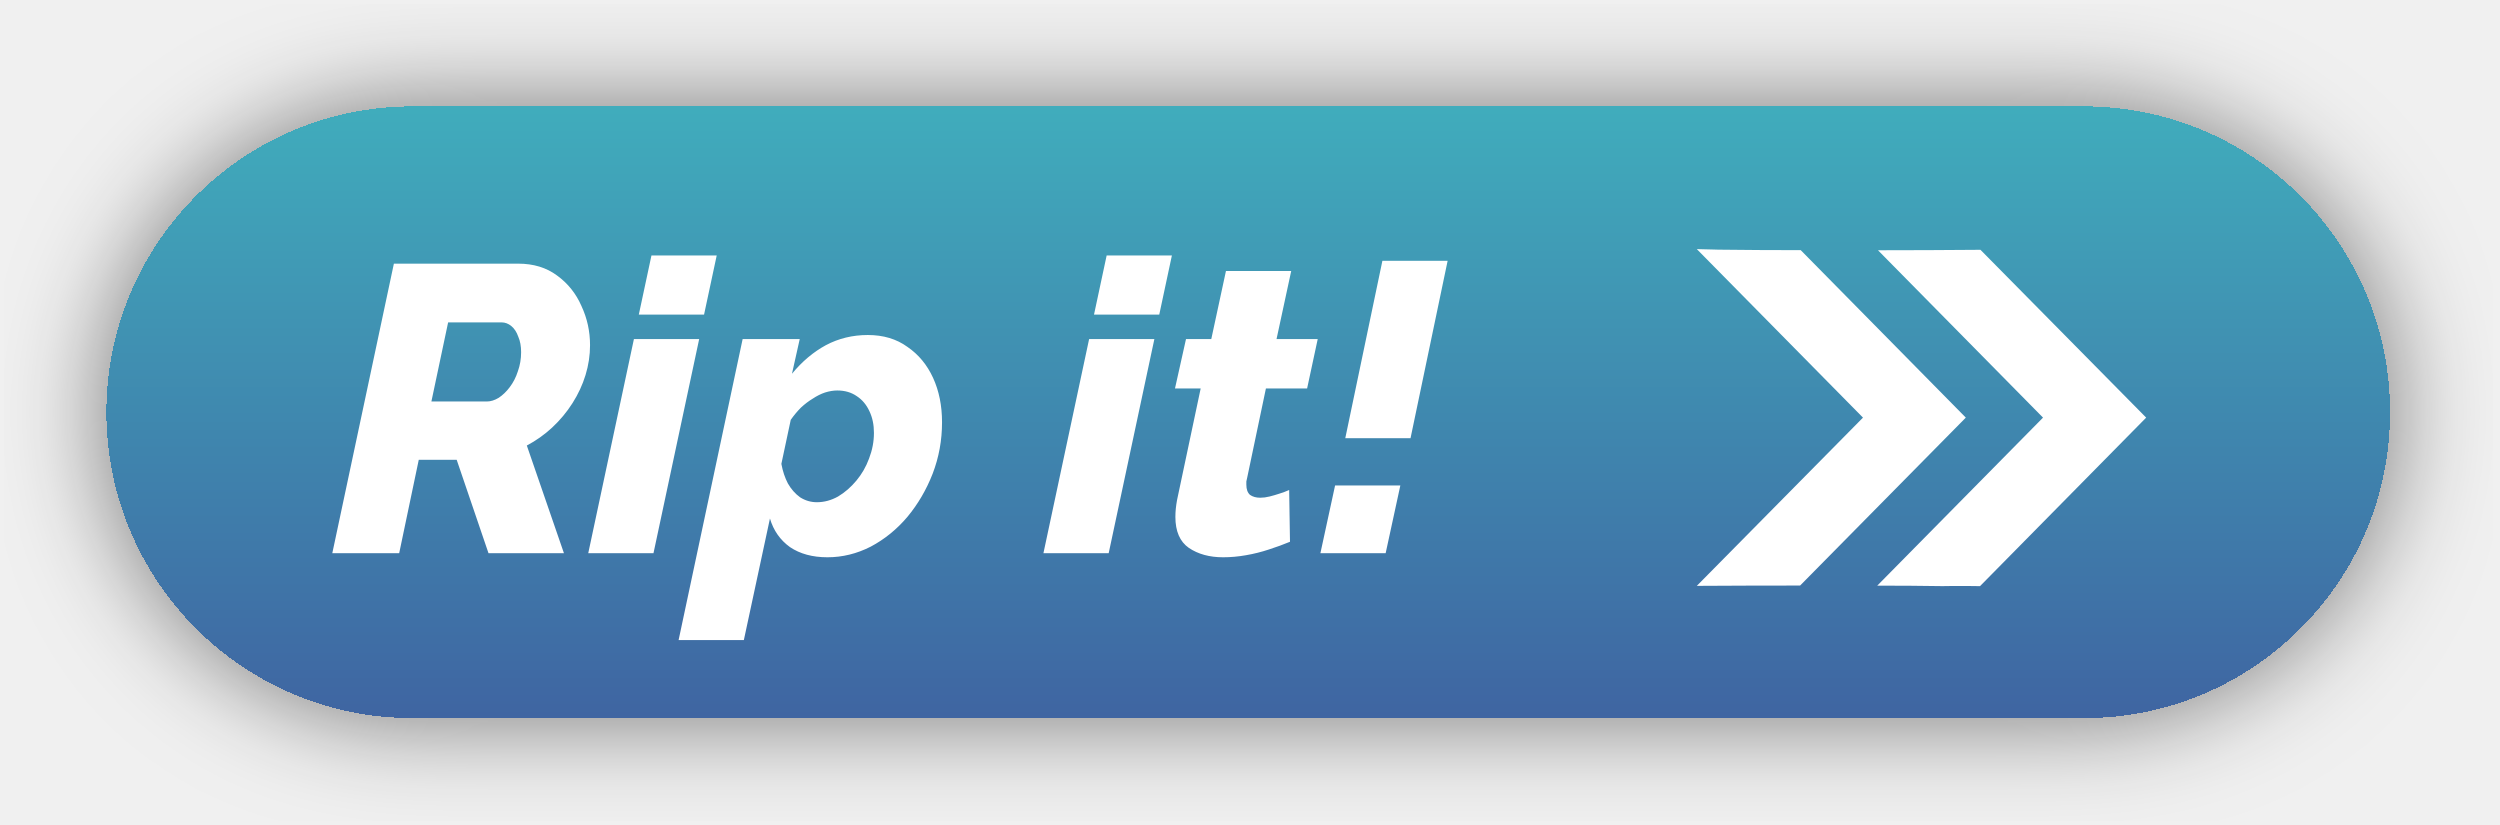
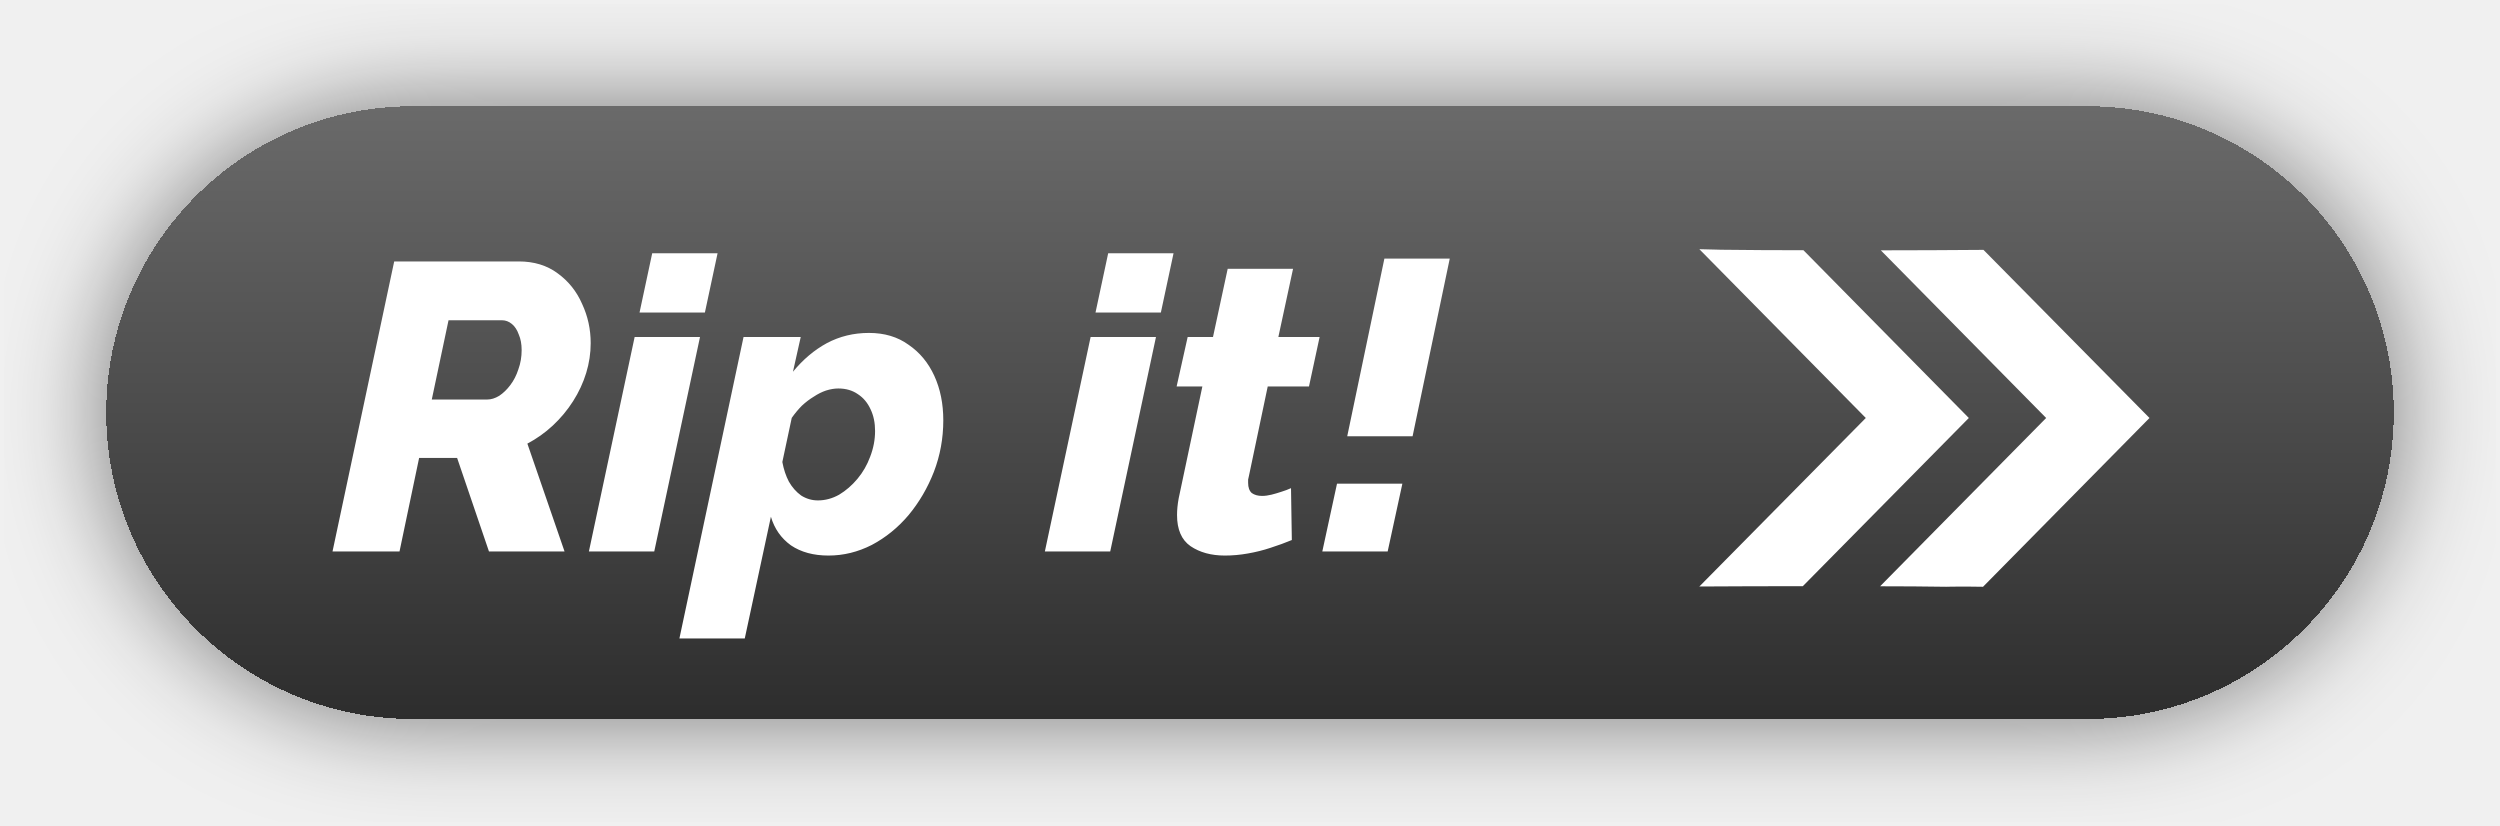
- <svg xmlns="http://www.w3.org/2000/svg" width="188" height="62" viewBox="0 0 188 62" fill="none">
+ <svg xmlns="http://www.w3.org/2000/svg" width="306" height="101" viewBox="0 0 306 101" fill="none">
  <g filter="url(#filter0_d_569_379)">
-     <rect x="8" y="8" width="171.733" height="46" rx="23" fill="url(#paint0_linear_569_379)" shape-rendering="crispEdges" />
-     <path d="M24.989 41.6L29.62 19.827H38.973C40.118 19.827 41.089 20.123 41.887 20.716C42.705 21.309 43.318 22.076 43.727 23.016C44.156 23.936 44.371 24.917 44.371 25.96C44.371 26.716 44.258 27.463 44.033 28.199C43.809 28.935 43.481 29.64 43.052 30.315C42.623 30.989 42.112 31.603 41.519 32.155C40.946 32.686 40.312 33.136 39.617 33.504L42.408 41.6H36.735L34.343 34.577H31.491L30.019 41.6H24.989ZM36.612 30.192C36.898 30.192 37.195 30.1 37.501 29.916C37.808 29.712 38.084 29.446 38.329 29.119C38.595 28.771 38.8 28.372 38.943 27.923C39.106 27.473 39.188 26.992 39.188 26.481C39.188 26.032 39.117 25.643 38.973 25.316C38.851 24.968 38.677 24.703 38.452 24.519C38.227 24.335 37.982 24.243 37.716 24.243H33.699L32.441 30.192H36.612ZM47.67 25.5H52.577L49.142 41.6H44.236L47.67 25.5ZM48.989 19.213H53.896L52.945 23.66H48.038L48.989 19.213ZM55.846 25.5H60.139L59.556 28.107C60.313 27.187 61.161 26.471 62.102 25.96C63.062 25.449 64.115 25.193 65.26 25.193C66.425 25.193 67.417 25.49 68.235 26.083C69.073 26.655 69.717 27.432 70.167 28.413C70.617 29.395 70.841 30.509 70.841 31.756C70.841 33.105 70.606 34.393 70.136 35.62C69.666 36.826 69.032 37.91 68.235 38.871C67.438 39.811 66.517 40.557 65.475 41.109C64.432 41.641 63.349 41.907 62.224 41.907C61.1 41.907 60.159 41.651 59.403 41.14C58.667 40.608 58.166 39.893 57.9 38.993L55.938 48.132H51.031L55.846 25.5ZM61.427 37.767C61.979 37.767 62.51 37.623 63.022 37.337C63.533 37.031 63.993 36.632 64.401 36.141C64.81 35.651 65.127 35.099 65.352 34.485C65.597 33.852 65.72 33.208 65.72 32.553C65.72 31.94 65.608 31.398 65.383 30.928C65.158 30.437 64.841 30.059 64.432 29.793C64.023 29.507 63.533 29.364 62.96 29.364C62.674 29.364 62.367 29.415 62.04 29.517C61.733 29.619 61.427 29.773 61.12 29.977C60.813 30.161 60.517 30.386 60.231 30.652C59.965 30.918 59.709 31.224 59.464 31.572L58.759 34.884C58.861 35.436 59.025 35.927 59.249 36.356C59.495 36.785 59.801 37.133 60.169 37.399C60.558 37.644 60.977 37.767 61.427 37.767ZM81.901 25.5H86.808L83.373 41.6H78.466L81.901 25.5ZM83.22 19.213H88.126L87.176 23.66H82.269L83.22 19.213ZM88.389 38.871C88.389 38.666 88.4 38.462 88.42 38.257C88.441 38.053 88.471 37.838 88.512 37.613L90.291 29.211H88.359L89.187 25.5H91.088L92.192 20.379H97.099L95.995 25.5H99.092L98.295 29.211H95.197L93.787 35.927C93.766 36.008 93.746 36.1 93.725 36.203C93.725 36.284 93.725 36.366 93.725 36.448C93.725 36.795 93.817 37.051 94.001 37.215C94.206 37.358 94.461 37.429 94.768 37.429C94.993 37.429 95.228 37.399 95.473 37.337C95.719 37.276 95.964 37.204 96.209 37.123C96.475 37.041 96.721 36.949 96.945 36.847L97.007 40.741C96.516 40.946 95.984 41.14 95.412 41.324C94.86 41.508 94.288 41.651 93.695 41.753C93.122 41.855 92.55 41.907 91.977 41.907C90.955 41.907 90.097 41.672 89.401 41.201C88.727 40.731 88.389 39.954 88.389 38.871ZM101.165 32.952L103.956 19.612H108.862L106.072 32.952H101.165ZM99.294 41.6L100.398 36.509H105.305L104.201 41.6H99.294Z" fill="white" />
-     <path d="M127.6 18.733L140.096 31.405L127.6 44.057C130.192 44.041 132.781 44.033 135.368 44.033L147.829 31.405L135.415 18.812C133.323 18.812 131.232 18.8 129.14 18.774C129.289 18.774 128.519 18.757 127.6 18.733Z" fill="white" />
-     <path d="M141.224 18.819L153.635 31.405L141.17 44.04C142.845 44.04 144.52 44.052 146.195 44.078C145.823 44.078 147.499 44.047 148.897 44.078L161.392 31.405L148.93 18.785C146.36 18.809 143.811 18.816 141.224 18.819Z" fill="white" />
+     <rect x="13" y="13" width="280" height="75" rx="37.5" fill="url(#paint0_linear_569_379)" shape-rendering="crispEdges" />
+     <path d="M40.7 67.5L48.25 32H63.5C65.367 32 66.95 32.483 68.25 33.45C69.583 34.417 70.583 35.667 71.25 37.2C71.95 38.7 72.3 40.3 72.3 42C72.3 43.233 72.117 44.45 71.75 45.65C71.383 46.85 70.85 48 70.15 49.1C69.45 50.2 68.617 51.2 67.65 52.1C66.717 52.967 65.683 53.7 64.55 54.3L69.1 67.5H59.85L55.95 56.05H51.3L48.9 67.5H40.7ZM59.65 48.9C60.117 48.9 60.6 48.75 61.1 48.45C61.6 48.117 62.05 47.683 62.45 47.15C62.883 46.583 63.217 45.933 63.45 45.2C63.717 44.467 63.85 43.683 63.85 42.85C63.85 42.117 63.733 41.483 63.5 40.95C63.3 40.383 63.017 39.95 62.65 39.65C62.283 39.35 61.883 39.2 61.45 39.2H54.9L52.85 48.9H59.65ZM77.68 41.25H85.68L80.08 67.5H72.08L77.68 41.25ZM79.83 31H87.83L86.28 38.25H78.28L79.83 31ZM91.009 41.25H98.009L97.059 45.5C98.292 44 99.676 42.833 101.209 42C102.776 41.167 104.492 40.75 106.359 40.75C108.259 40.75 109.876 41.233 111.209 42.2C112.576 43.133 113.626 44.4 114.359 46C115.092 47.6 115.459 49.417 115.459 51.45C115.459 53.65 115.076 55.75 114.309 57.75C113.542 59.717 112.509 61.483 111.209 63.05C109.909 64.583 108.409 65.8 106.709 66.7C105.009 67.567 103.242 68 101.409 68C99.576 68 98.042 67.583 96.809 66.75C95.609 65.883 94.792 64.717 94.359 63.25L91.159 78.15H83.159L91.009 41.25ZM100.109 61.25C101.009 61.25 101.876 61.017 102.709 60.55C103.542 60.05 104.292 59.4 104.959 58.6C105.626 57.8 106.142 56.9 106.509 55.9C106.909 54.867 107.109 53.817 107.109 52.75C107.109 51.75 106.926 50.867 106.559 50.1C106.192 49.3 105.676 48.683 105.009 48.25C104.342 47.783 103.542 47.55 102.609 47.55C102.142 47.55 101.642 47.633 101.109 47.8C100.609 47.967 100.109 48.217 99.609 48.55C99.109 48.85 98.626 49.217 98.159 49.65C97.726 50.083 97.309 50.583 96.909 51.15L95.759 56.55C95.926 57.45 96.192 58.25 96.559 58.95C96.959 59.65 97.459 60.217 98.059 60.65C98.692 61.05 99.376 61.25 100.109 61.25ZM133.491 41.25H141.491L135.891 67.5H127.891L133.491 41.25ZM135.641 31H143.641L142.091 38.25H134.091L135.641 31ZM144.07 63.05C144.07 62.717 144.086 62.383 144.12 62.05C144.153 61.717 144.203 61.367 144.27 61L147.17 47.3H144.02L145.37 41.25H148.47L150.27 32.9H158.27L156.47 41.25H161.52L160.22 47.3H155.17L152.87 58.25C152.836 58.383 152.803 58.533 152.77 58.7C152.77 58.833 152.77 58.967 152.77 59.1C152.77 59.667 152.92 60.083 153.22 60.35C153.553 60.583 153.97 60.7 154.47 60.7C154.836 60.7 155.22 60.65 155.62 60.55C156.02 60.45 156.42 60.333 156.82 60.2C157.253 60.067 157.653 59.917 158.02 59.75L158.12 66.1C157.32 66.433 156.453 66.75 155.52 67.05C154.62 67.35 153.686 67.583 152.72 67.75C151.786 67.917 150.853 68 149.92 68C148.253 68 146.853 67.617 145.72 66.85C144.62 66.083 144.07 64.817 144.07 63.05ZM164.9 53.4L169.45 31.65H177.45L172.9 53.4H164.9ZM161.85 67.5L163.65 59.2H171.65L169.85 67.5H161.85Z" fill="white" />
+     <path d="M208 30.5L228.373 51.161L208 71.788C212.225 71.762 216.447 71.749 220.664 71.749L240.983 51.161L220.742 30.628C217.331 30.628 213.921 30.608 210.511 30.567C210.753 30.567 209.498 30.539 208 30.5Z" fill="white" />
+     <path d="M230.213 30.64L250.449 51.161L230.125 71.761C232.856 71.761 235.587 71.781 238.318 71.822C237.713 71.822 240.444 71.772 242.723 71.822L263.097 51.161L242.778 30.584C238.588 30.623 234.431 30.634 230.213 30.64Z" fill="white" />
  </g>
  <defs>
-     <filter id="filter0_d_569_379" x="0.333" y="0.333" width="187.067" height="61.333" filterUnits="userSpaceOnUse" color-interpolation-filters="sRGB">
+     <filter id="filter0_d_569_379" x="0.5" y="0.5" width="305" height="100" filterUnits="userSpaceOnUse" color-interpolation-filters="sRGB">
      <feFlood flood-opacity="0" result="BackgroundImageFix" />
      <feColorMatrix in="SourceAlpha" type="matrix" values="0 0 0 0 0 0 0 0 0 0 0 0 0 0 0 0 0 0 127 0" result="hardAlpha" />
      <feOffset />
-       <feGaussianBlur stdDeviation="3.833" />
+       <feGaussianBlur stdDeviation="6.25" />
      <feComposite in2="hardAlpha" operator="out" />
      <feColorMatrix type="matrix" values="0 0 0 0 0 0 0 0 0 0 0 0 0 0 0 0 0 0 0.5 0" />
      <feBlend mode="normal" in2="BackgroundImageFix" result="effect1_dropShadow_569_379" />
      <feBlend mode="normal" in="SourceGraphic" in2="effect1_dropShadow_569_379" result="shape" />
    </filter>
-     <linearGradient id="paint0_linear_569_379" x1="96.187" y1="57.108" x2="96.187" y2="1.162" gradientUnits="userSpaceOnUse">
-       <stop stop-color="#3F60A0" />
-       <stop offset="1" stop-color="#40B7C0" />
+     <linearGradient id="paint0_linear_569_379" x1="156.784" y1="93.068" x2="156.784" y2="1.851" gradientUnits="userSpaceOnUse">
+       <stop stop-color="#292929" />
+       <stop offset="1" stop-color="#737373" />
    </linearGradient>
  </defs>
</svg>
